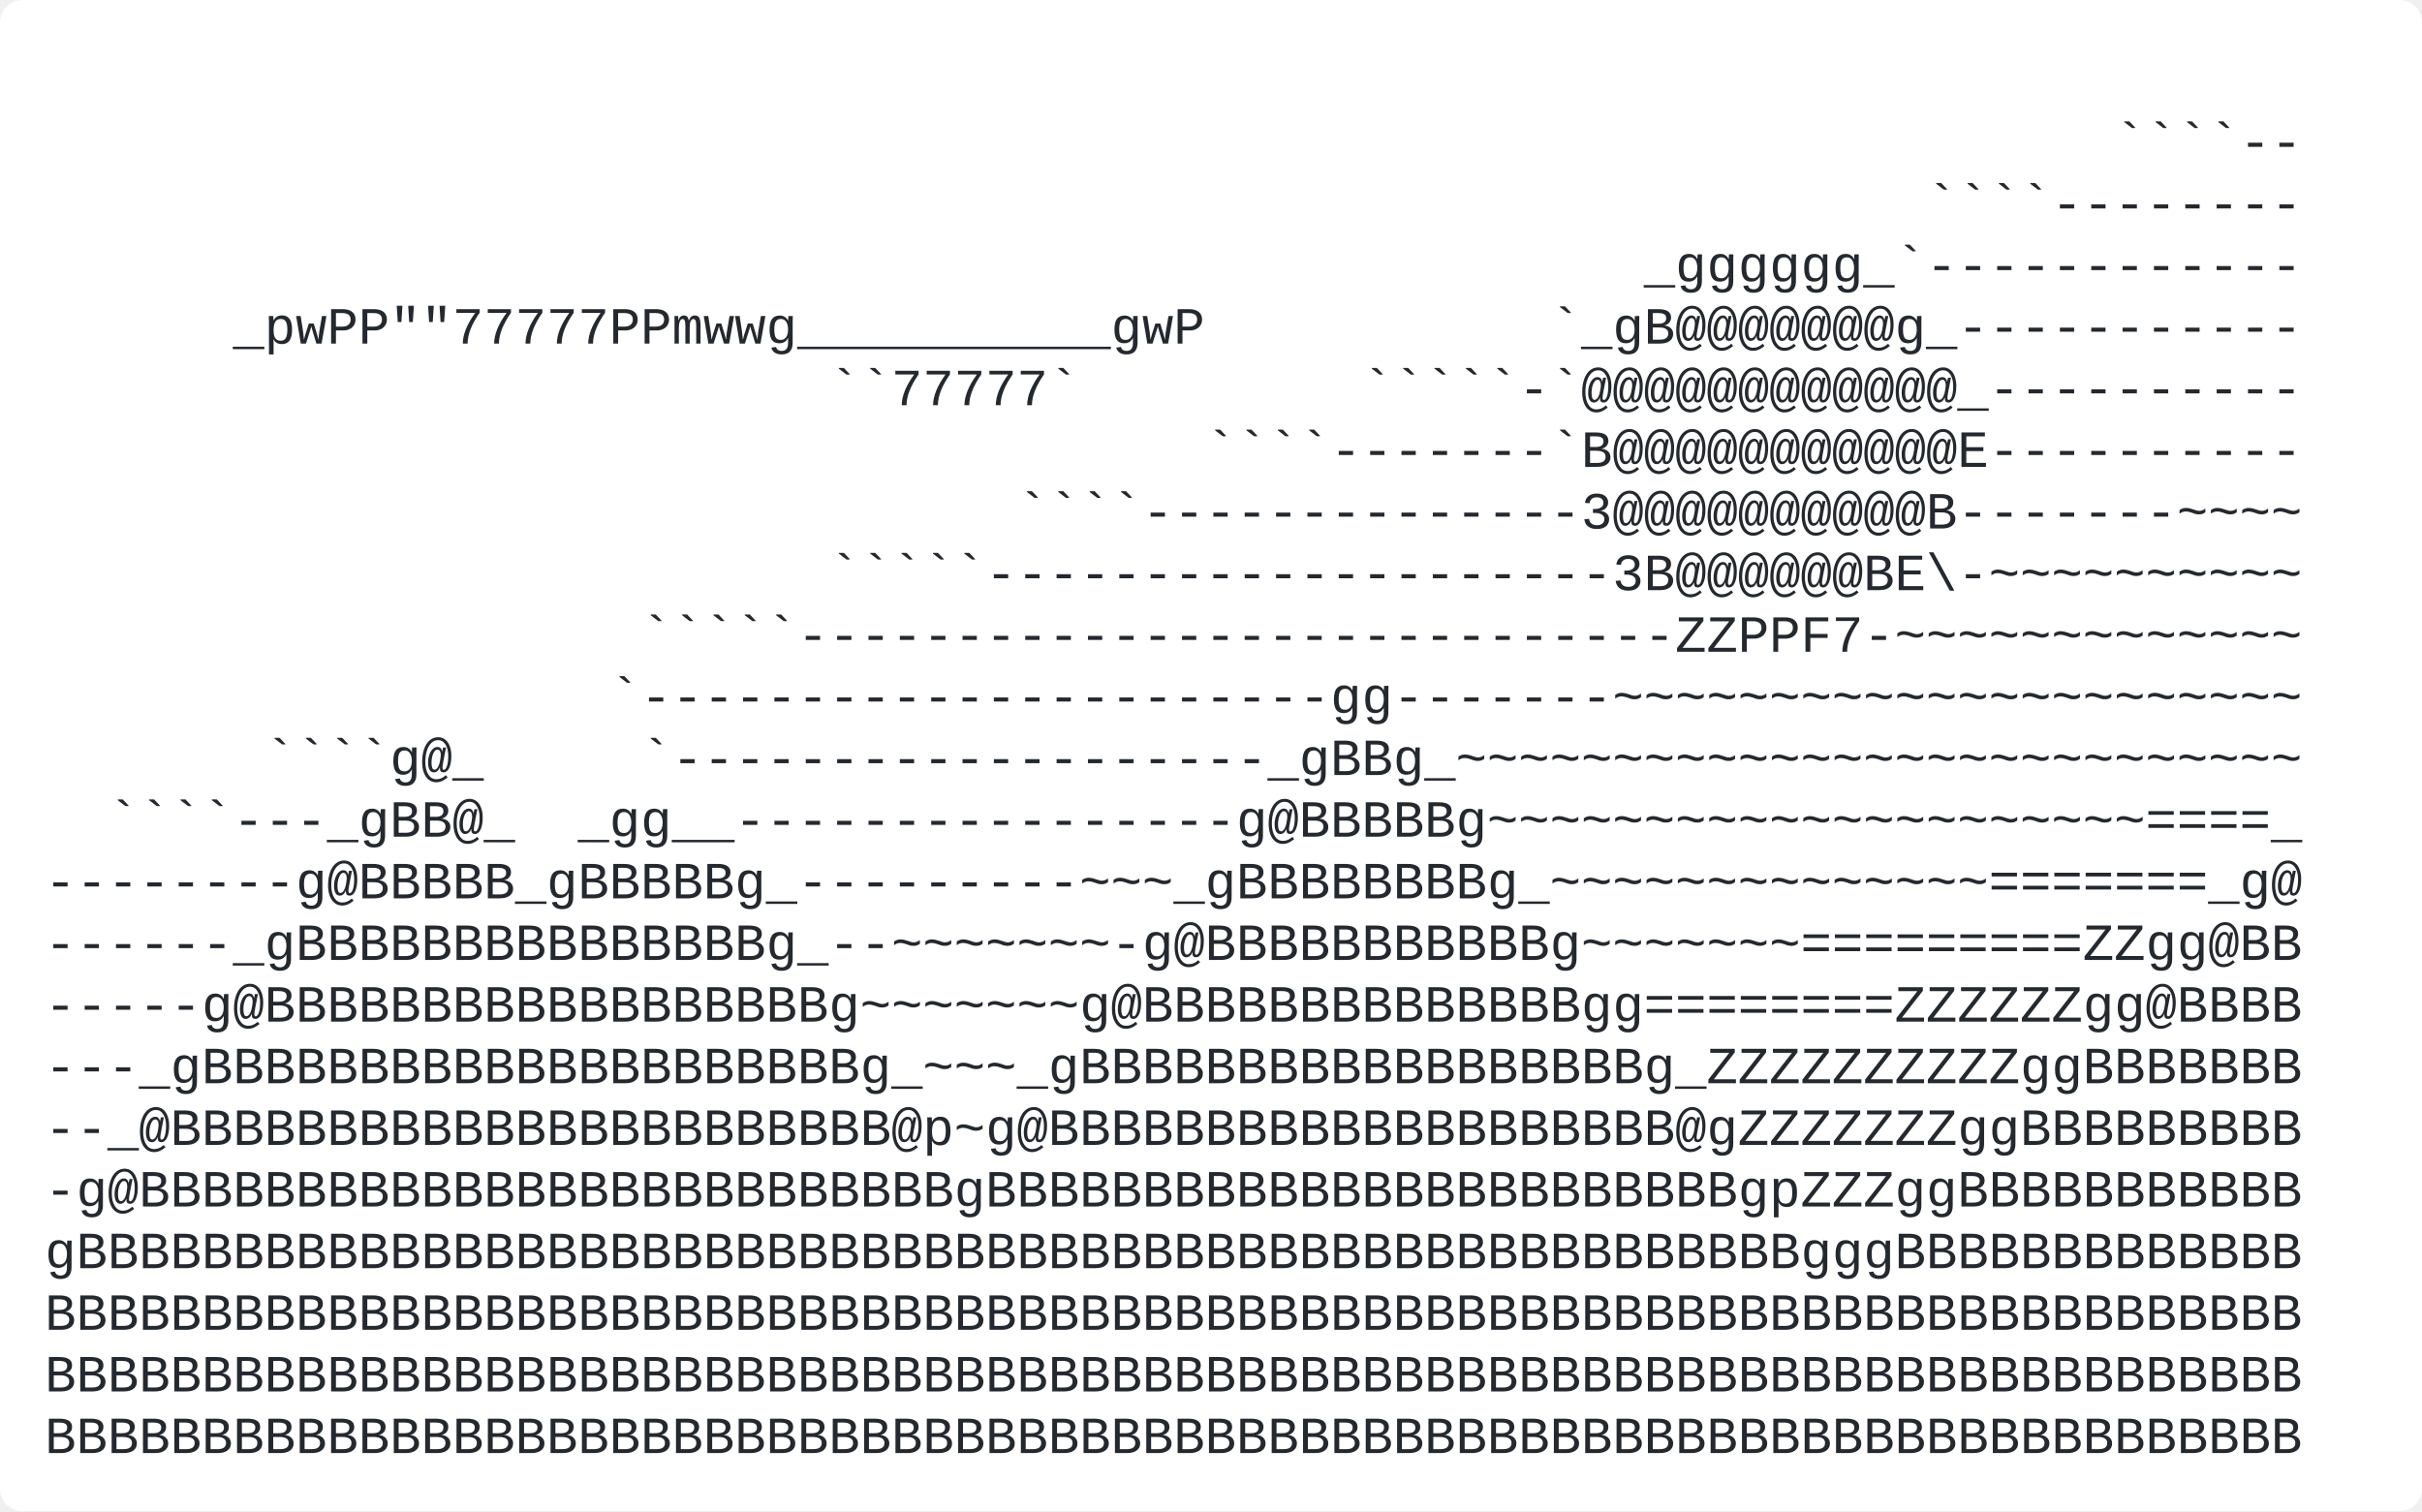
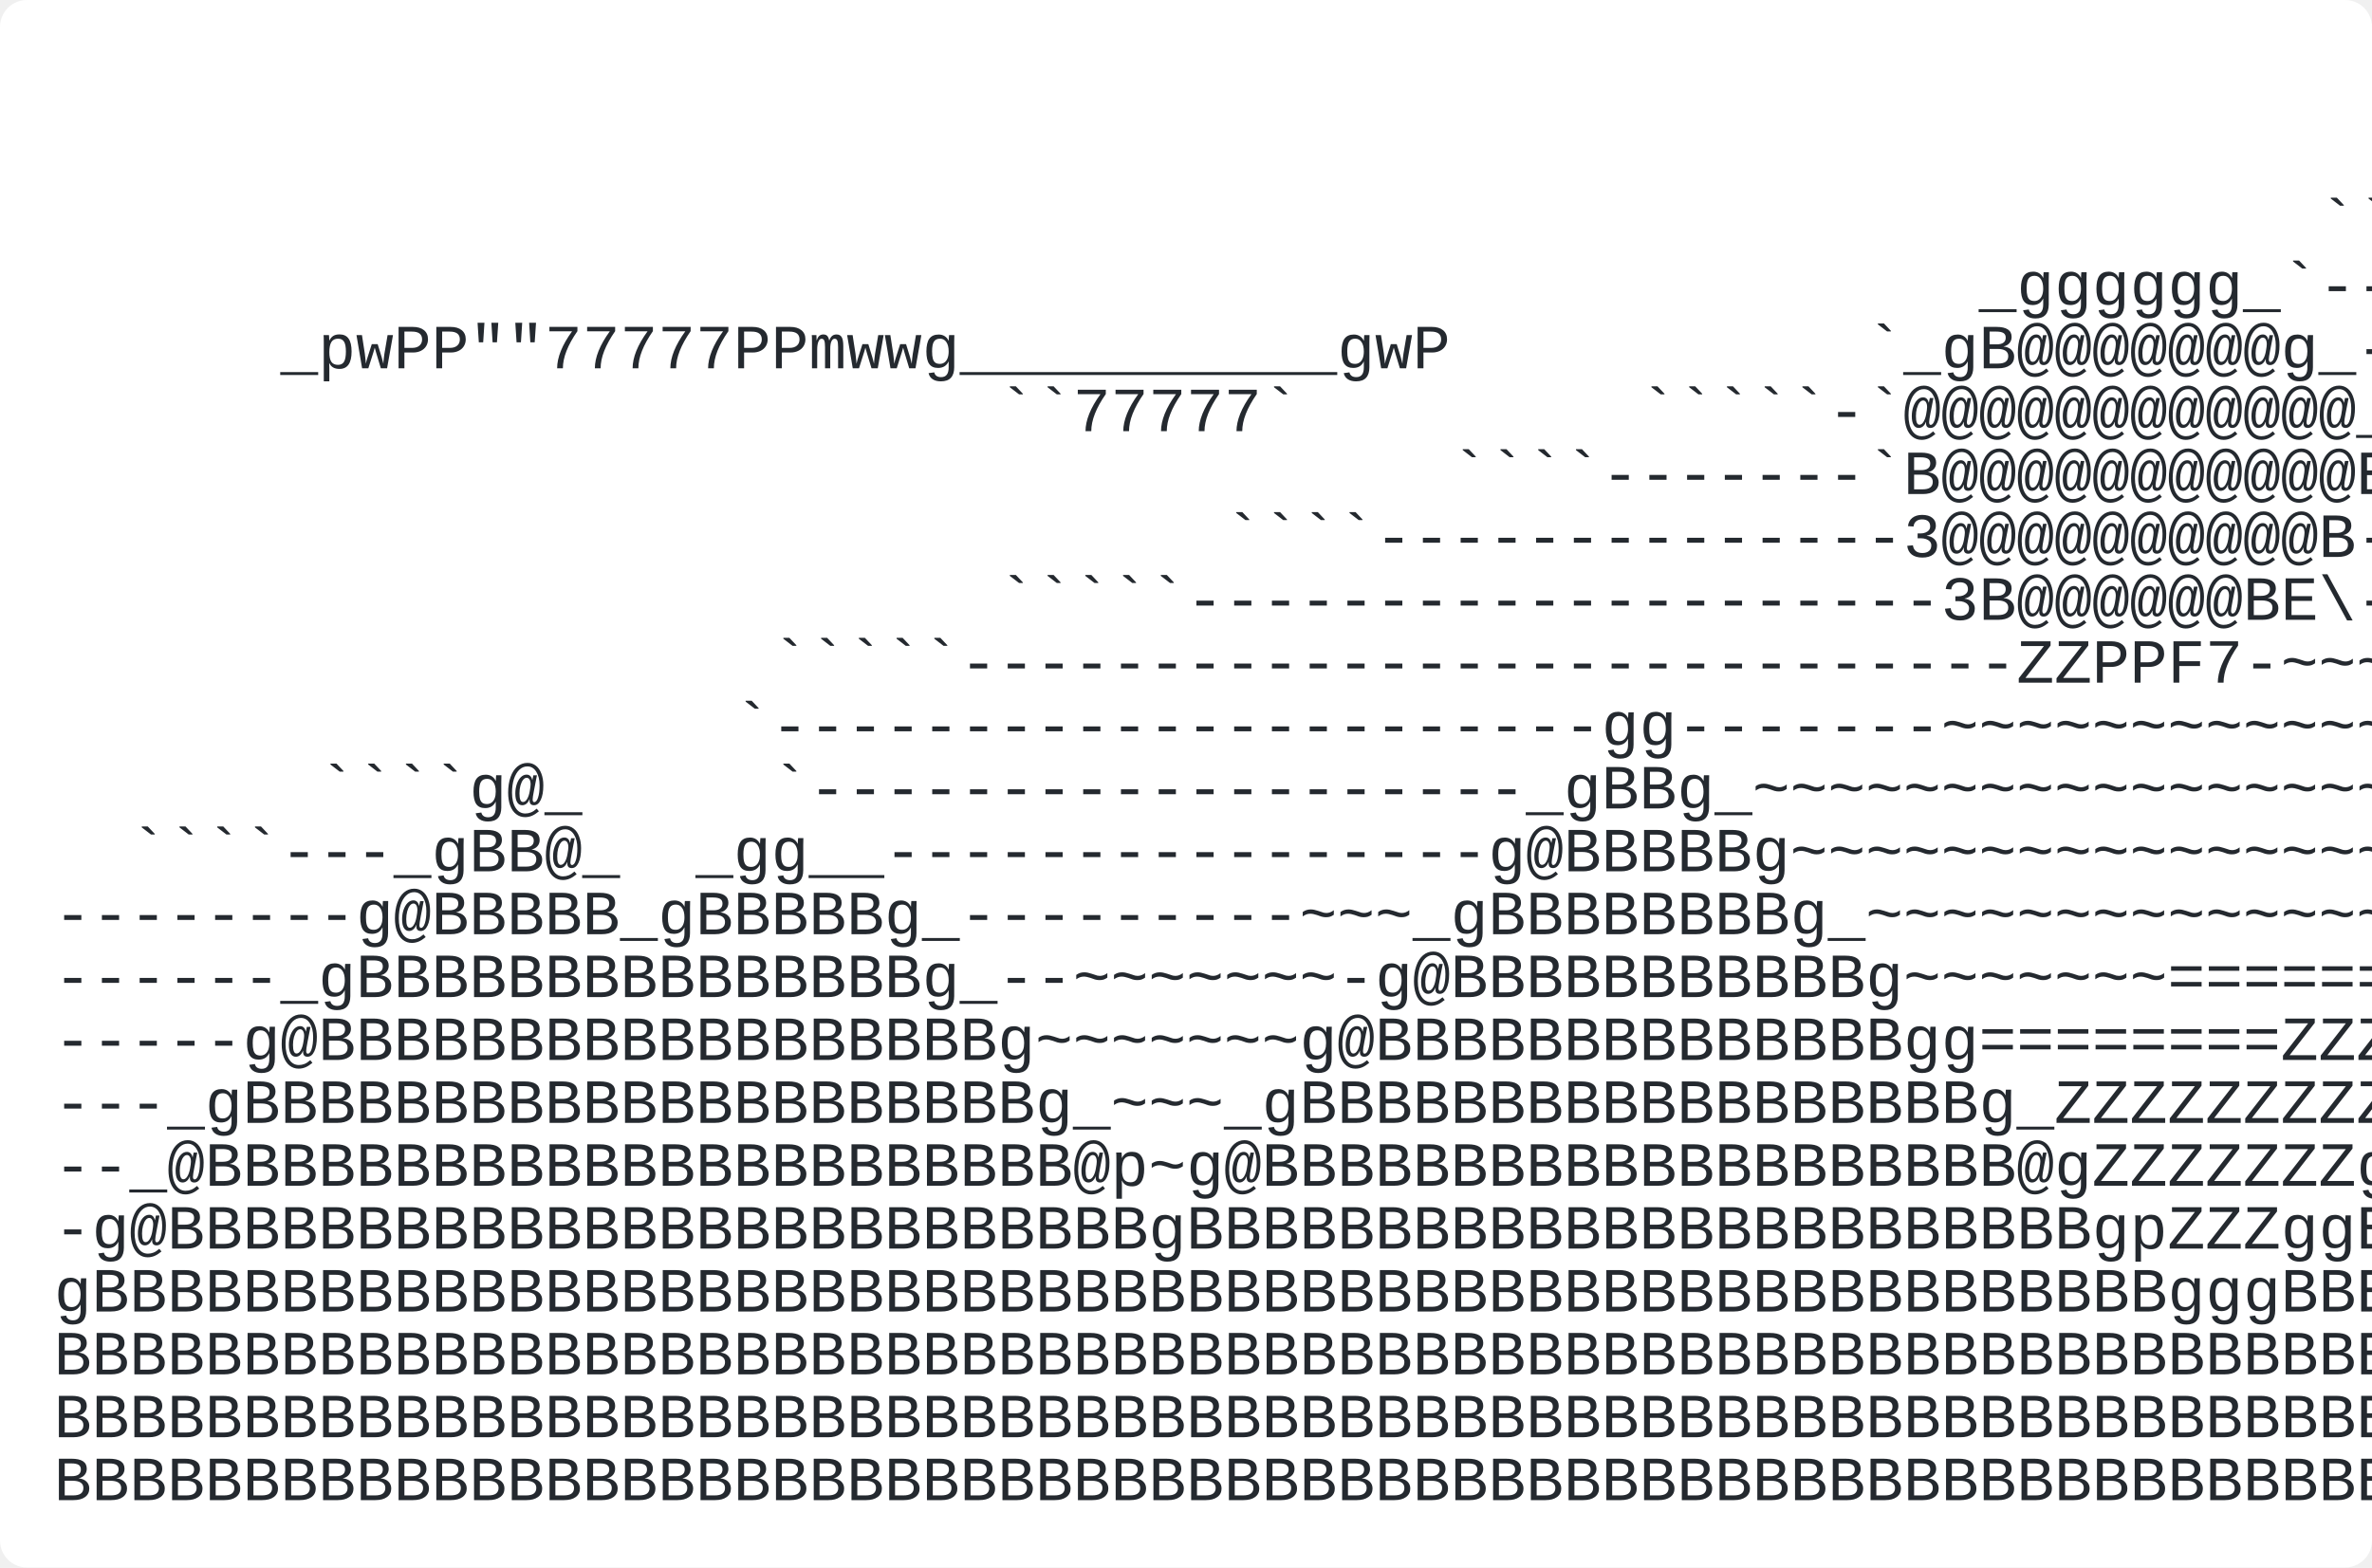
- <svg xmlns="http://www.w3.org/2000/svg" width="649" height="405" viewBox="0 0 649 405" role="img" aria-labelledby="ascii-art-title">
+ <svg xmlns="http://www.w3.org/2000/svg" width="528" height="349" viewBox="0 0 528 349" role="img" aria-labelledby="ascii-art-title">
  <rect width="100%" height="100%" rx="6" fill="#ffffff" />
-   <text xml:space="preserve" fill="#24292f" font-family="ui-monospace, SFMono-Regular, Menlo, Monaco, Consolas, 'Liberation Mono', 'Courier New', monospace" font-size="14" font-weight="400">
-     <tspan x="12" y="26.00"> </tspan>
-     <tspan x="12" y="42.52">                                                                  ````--</tspan>
-     <tspan x="12" y="59.04">                                                            ````--------</tspan>
-     <tspan x="12" y="75.56">                                                   _gggggg_`------------</tspan>
-     <tspan x="12" y="92.08">      _pwPP""77777PPmwwg__________gwP           `_gB@@@@@@@g_-----------</tspan>
-     <tspan x="12" y="108.60">                         ``77777`         `````-`@@@@@@@@@@@@_----------</tspan>
-     <tspan x="12" y="125.12">                                     ````-------`B@@@@@@@@@@@E----------</tspan>
-     <tspan x="12" y="141.64">                               ````--------------3@@@@@@@@@@B-------~~~~</tspan>
-     <tspan x="12" y="158.16">                         `````--------------------3B@@@@@@BE\-~~~~~~~~~~</tspan>
-     <tspan x="12" y="174.68">                   `````----------------------------ZZPPF7-~~~~~~~~~~~~~</tspan>
-     <tspan x="12" y="191.20">                  `----------------------gg-------~~~~~~~~~~~~~~~~~~~~~~</tspan>
-     <tspan x="12" y="207.72">       ````g@_     `-------------------_gBBg_~~~~~~~~~~~~~~~~~~~~~~~~~~~</tspan>
-     <tspan x="12" y="224.24">  ````---_gBB@_  _gg__----------------g@BBBBBg~~~~~~~~~~~~~~~~~~~~~====_</tspan>
-     <tspan x="12" y="240.76">--------g@BBBBB_gBBBBBg_---------~~~_gBBBBBBBBg_~~~~~~~~~~~~~~=======_g@</tspan>
-     <tspan x="12" y="257.28">------_gBBBBBBBBBBBBBBBg_--~~~~~~~-g@BBBBBBBBBBBg~~~~~~~=========ZZgg@BB</tspan>
-     <tspan x="12" y="273.80">-----g@BBBBBBBBBBBBBBBBBBg~~~~~~~g@BBBBBBBBBBBBBBgg========ZZZZZZgg@BBBB</tspan>
-     <tspan x="12" y="290.32">---_gBBBBBBBBBBBBBBBBBBBBBg_~~~_gBBBBBBBBBBBBBBBBBBg_ZZZZZZZZZZggBBBBBBB</tspan>
-     <tspan x="12" y="306.84">--_@BBBBBBBBBBBBBBBBBBBBBBB@p~g@BBBBBBBBBBBBBBBBBBBB@gZZZZZZZggBBBBBBBBB</tspan>
-     <tspan x="12" y="323.36">-g@BBBBBBBBBBBBBBBBBBBBBBBBBBgBBBBBBBBBBBBBBBBBBBBBBBBgpZZZggBBBBBBBBBBB</tspan>
-     <tspan x="12" y="339.88">gBBBBBBBBBBBBBBBBBBBBBBBBBBBBBBBBBBBBBBBBBBBBBBBBBBBBBBBgggBBBBBBBBBBBBB</tspan>
-     <tspan x="12" y="356.40">BBBBBBBBBBBBBBBBBBBBBBBBBBBBBBBBBBBBBBBBBBBBBBBBBBBBBBBBBBBBBBBBBBBBBBBB</tspan>
-     <tspan x="12" y="372.92">BBBBBBBBBBBBBBBBBBBBBBBBBBBBBBBBBBBBBBBBBBBBBBBBBBBBBBBBBBBBBBBBBBBBBBBB</tspan>
-     <tspan x="12" y="389.44">BBBBBBBBBBBBBBBBBBBBBBBBBBBBBBBBBBBBBBBBBBBBBBBBBBBBBBBBBBBBBBBBBBBBBBBB</tspan>
+   <text xml:space="preserve" fill="#24292f" font-family="ui-monospace, SFMono-Regular, Menlo, Monaco, Consolas, 'Liberation Mono', 'Courier New', 'Apple Symbols', 'Segoe UI Symbol', monospace" font-size="14" font-weight="400">
+     <tspan x="12" y="26.00" textLength="7.00" lengthAdjust="spacing"> </tspan>
+     <tspan x="12" y="40.00" textLength="504.00" lengthAdjust="spacing">                                                                  ````--</tspan>
+     <tspan x="12" y="54.00" textLength="504.00" lengthAdjust="spacing">                                                            ````--------</tspan>
+     <tspan x="12" y="68.00" textLength="504.00" lengthAdjust="spacing">                                                   _gggggg_`------------</tspan>
+     <tspan x="12" y="82.00" textLength="504.00" lengthAdjust="spacing">      _pwPP""77777PPmwwg__________gwP           `_gB@@@@@@@g_-----------</tspan>
+     <tspan x="12" y="96.00" textLength="504.00" lengthAdjust="spacing">                         ``77777`         `````-`@@@@@@@@@@@@_----------</tspan>
+     <tspan x="12" y="110.00" textLength="504.00" lengthAdjust="spacing">                                     ````-------`B@@@@@@@@@@@E----------</tspan>
+     <tspan x="12" y="124.00" textLength="504.00" lengthAdjust="spacing">                               ````--------------3@@@@@@@@@@B-------~~~~</tspan>
+     <tspan x="12" y="138.00" textLength="504.00" lengthAdjust="spacing">                         `````--------------------3B@@@@@@BE\-~~~~~~~~~~</tspan>
+     <tspan x="12" y="152.00" textLength="504.00" lengthAdjust="spacing">                   `````----------------------------ZZPPF7-~~~~~~~~~~~~~</tspan>
+     <tspan x="12" y="166.00" textLength="504.00" lengthAdjust="spacing">                  `----------------------gg-------~~~~~~~~~~~~~~~~~~~~~~</tspan>
+     <tspan x="12" y="180.00" textLength="504.00" lengthAdjust="spacing">       ````g@_     `-------------------_gBBg_~~~~~~~~~~~~~~~~~~~~~~~~~~~</tspan>
+     <tspan x="12" y="194.00" textLength="504.00" lengthAdjust="spacing">  ````---_gBB@_  _gg__----------------g@BBBBBg~~~~~~~~~~~~~~~~~~~~~====_</tspan>
+     <tspan x="12" y="208.00" textLength="504.00" lengthAdjust="spacing">--------g@BBBBB_gBBBBBg_---------~~~_gBBBBBBBBg_~~~~~~~~~~~~~~=======_g@</tspan>
+     <tspan x="12" y="222.00" textLength="504.00" lengthAdjust="spacing">------_gBBBBBBBBBBBBBBBg_--~~~~~~~-g@BBBBBBBBBBBg~~~~~~~=========ZZgg@BB</tspan>
+     <tspan x="12" y="236.00" textLength="504.00" lengthAdjust="spacing">-----g@BBBBBBBBBBBBBBBBBBg~~~~~~~g@BBBBBBBBBBBBBBgg========ZZZZZZgg@BBBB</tspan>
+     <tspan x="12" y="250.00" textLength="504.00" lengthAdjust="spacing">---_gBBBBBBBBBBBBBBBBBBBBBg_~~~_gBBBBBBBBBBBBBBBBBBg_ZZZZZZZZZZggBBBBBBB</tspan>
+     <tspan x="12" y="264.00" textLength="504.00" lengthAdjust="spacing">--_@BBBBBBBBBBBBBBBBBBBBBBB@p~g@BBBBBBBBBBBBBBBBBBBB@gZZZZZZZggBBBBBBBBB</tspan>
+     <tspan x="12" y="278.00" textLength="504.00" lengthAdjust="spacing">-g@BBBBBBBBBBBBBBBBBBBBBBBBBBgBBBBBBBBBBBBBBBBBBBBBBBBgpZZZggBBBBBBBBBBB</tspan>
+     <tspan x="12" y="292.00" textLength="504.00" lengthAdjust="spacing">gBBBBBBBBBBBBBBBBBBBBBBBBBBBBBBBBBBBBBBBBBBBBBBBBBBBBBBBgggBBBBBBBBBBBBB</tspan>
+     <tspan x="12" y="306.00" textLength="504.00" lengthAdjust="spacing">BBBBBBBBBBBBBBBBBBBBBBBBBBBBBBBBBBBBBBBBBBBBBBBBBBBBBBBBBBBBBBBBBBBBBBBB</tspan>
+     <tspan x="12" y="320.00" textLength="504.00" lengthAdjust="spacing">BBBBBBBBBBBBBBBBBBBBBBBBBBBBBBBBBBBBBBBBBBBBBBBBBBBBBBBBBBBBBBBBBBBBBBBB</tspan>
+     <tspan x="12" y="334.00" textLength="504.00" lengthAdjust="spacing">BBBBBBBBBBBBBBBBBBBBBBBBBBBBBBBBBBBBBBBBBBBBBBBBBBBBBBBBBBBBBBBBBBBBBBBB</tspan>
  </text>
</svg>
